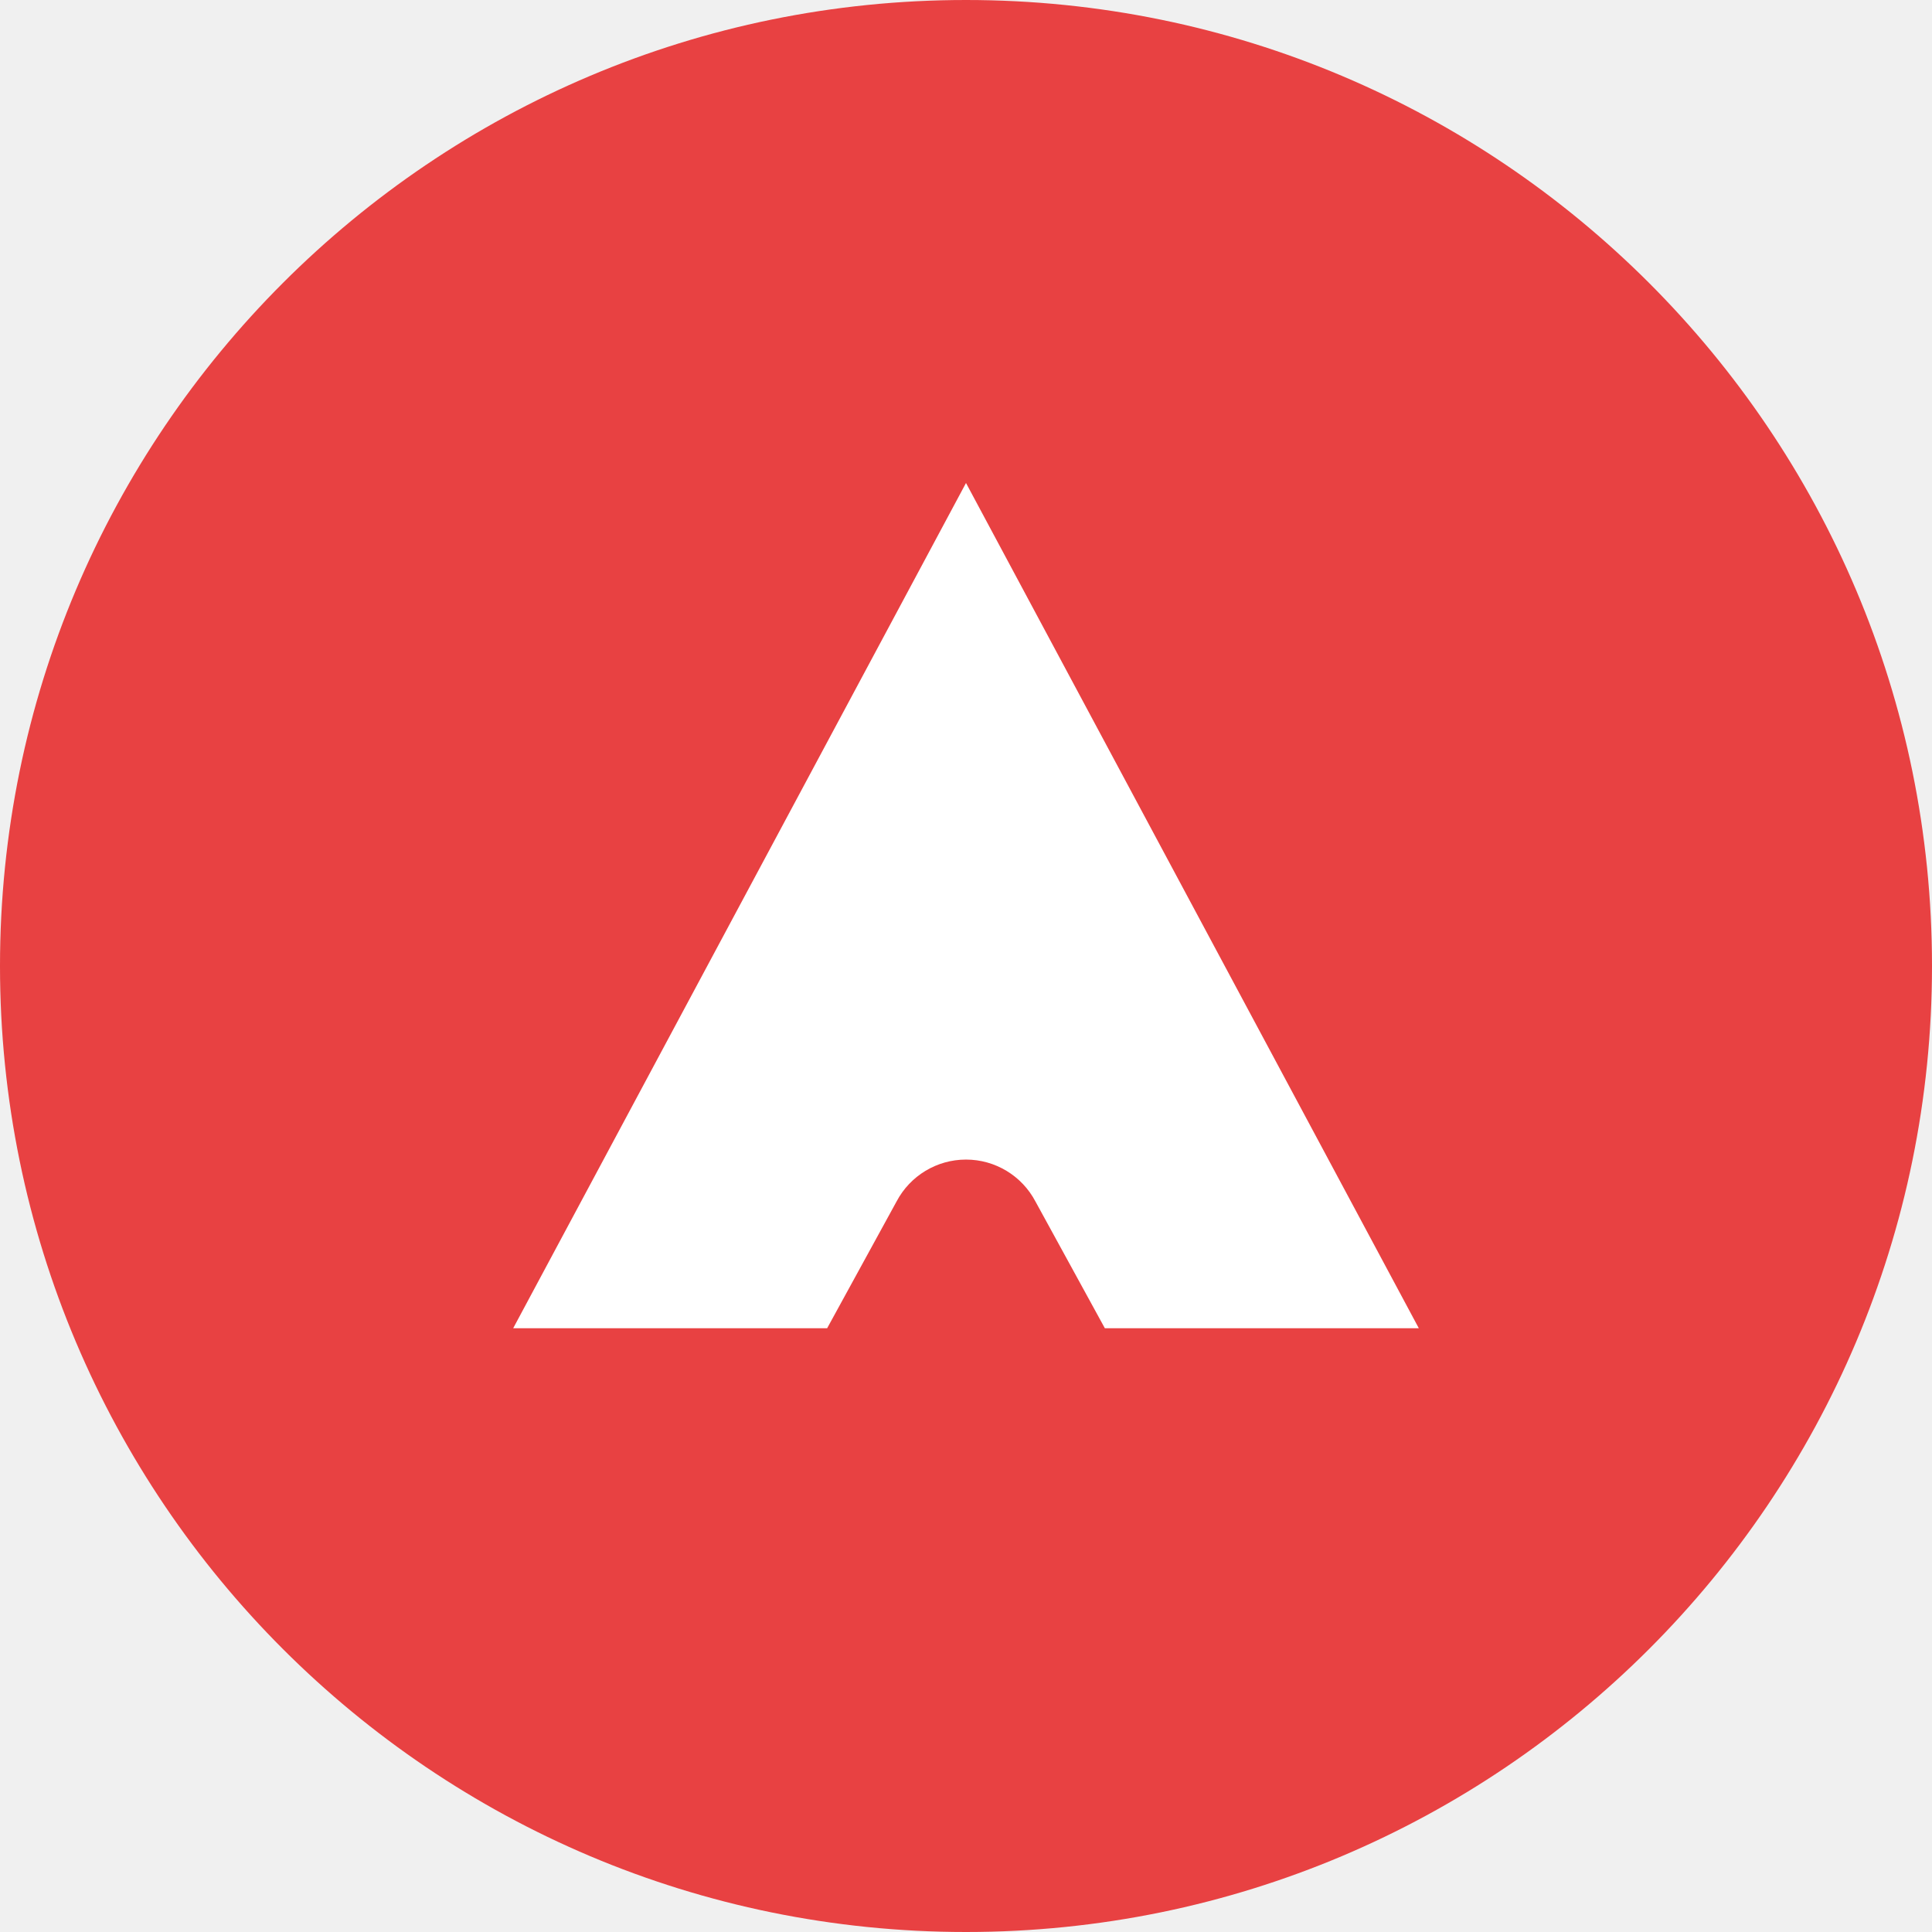
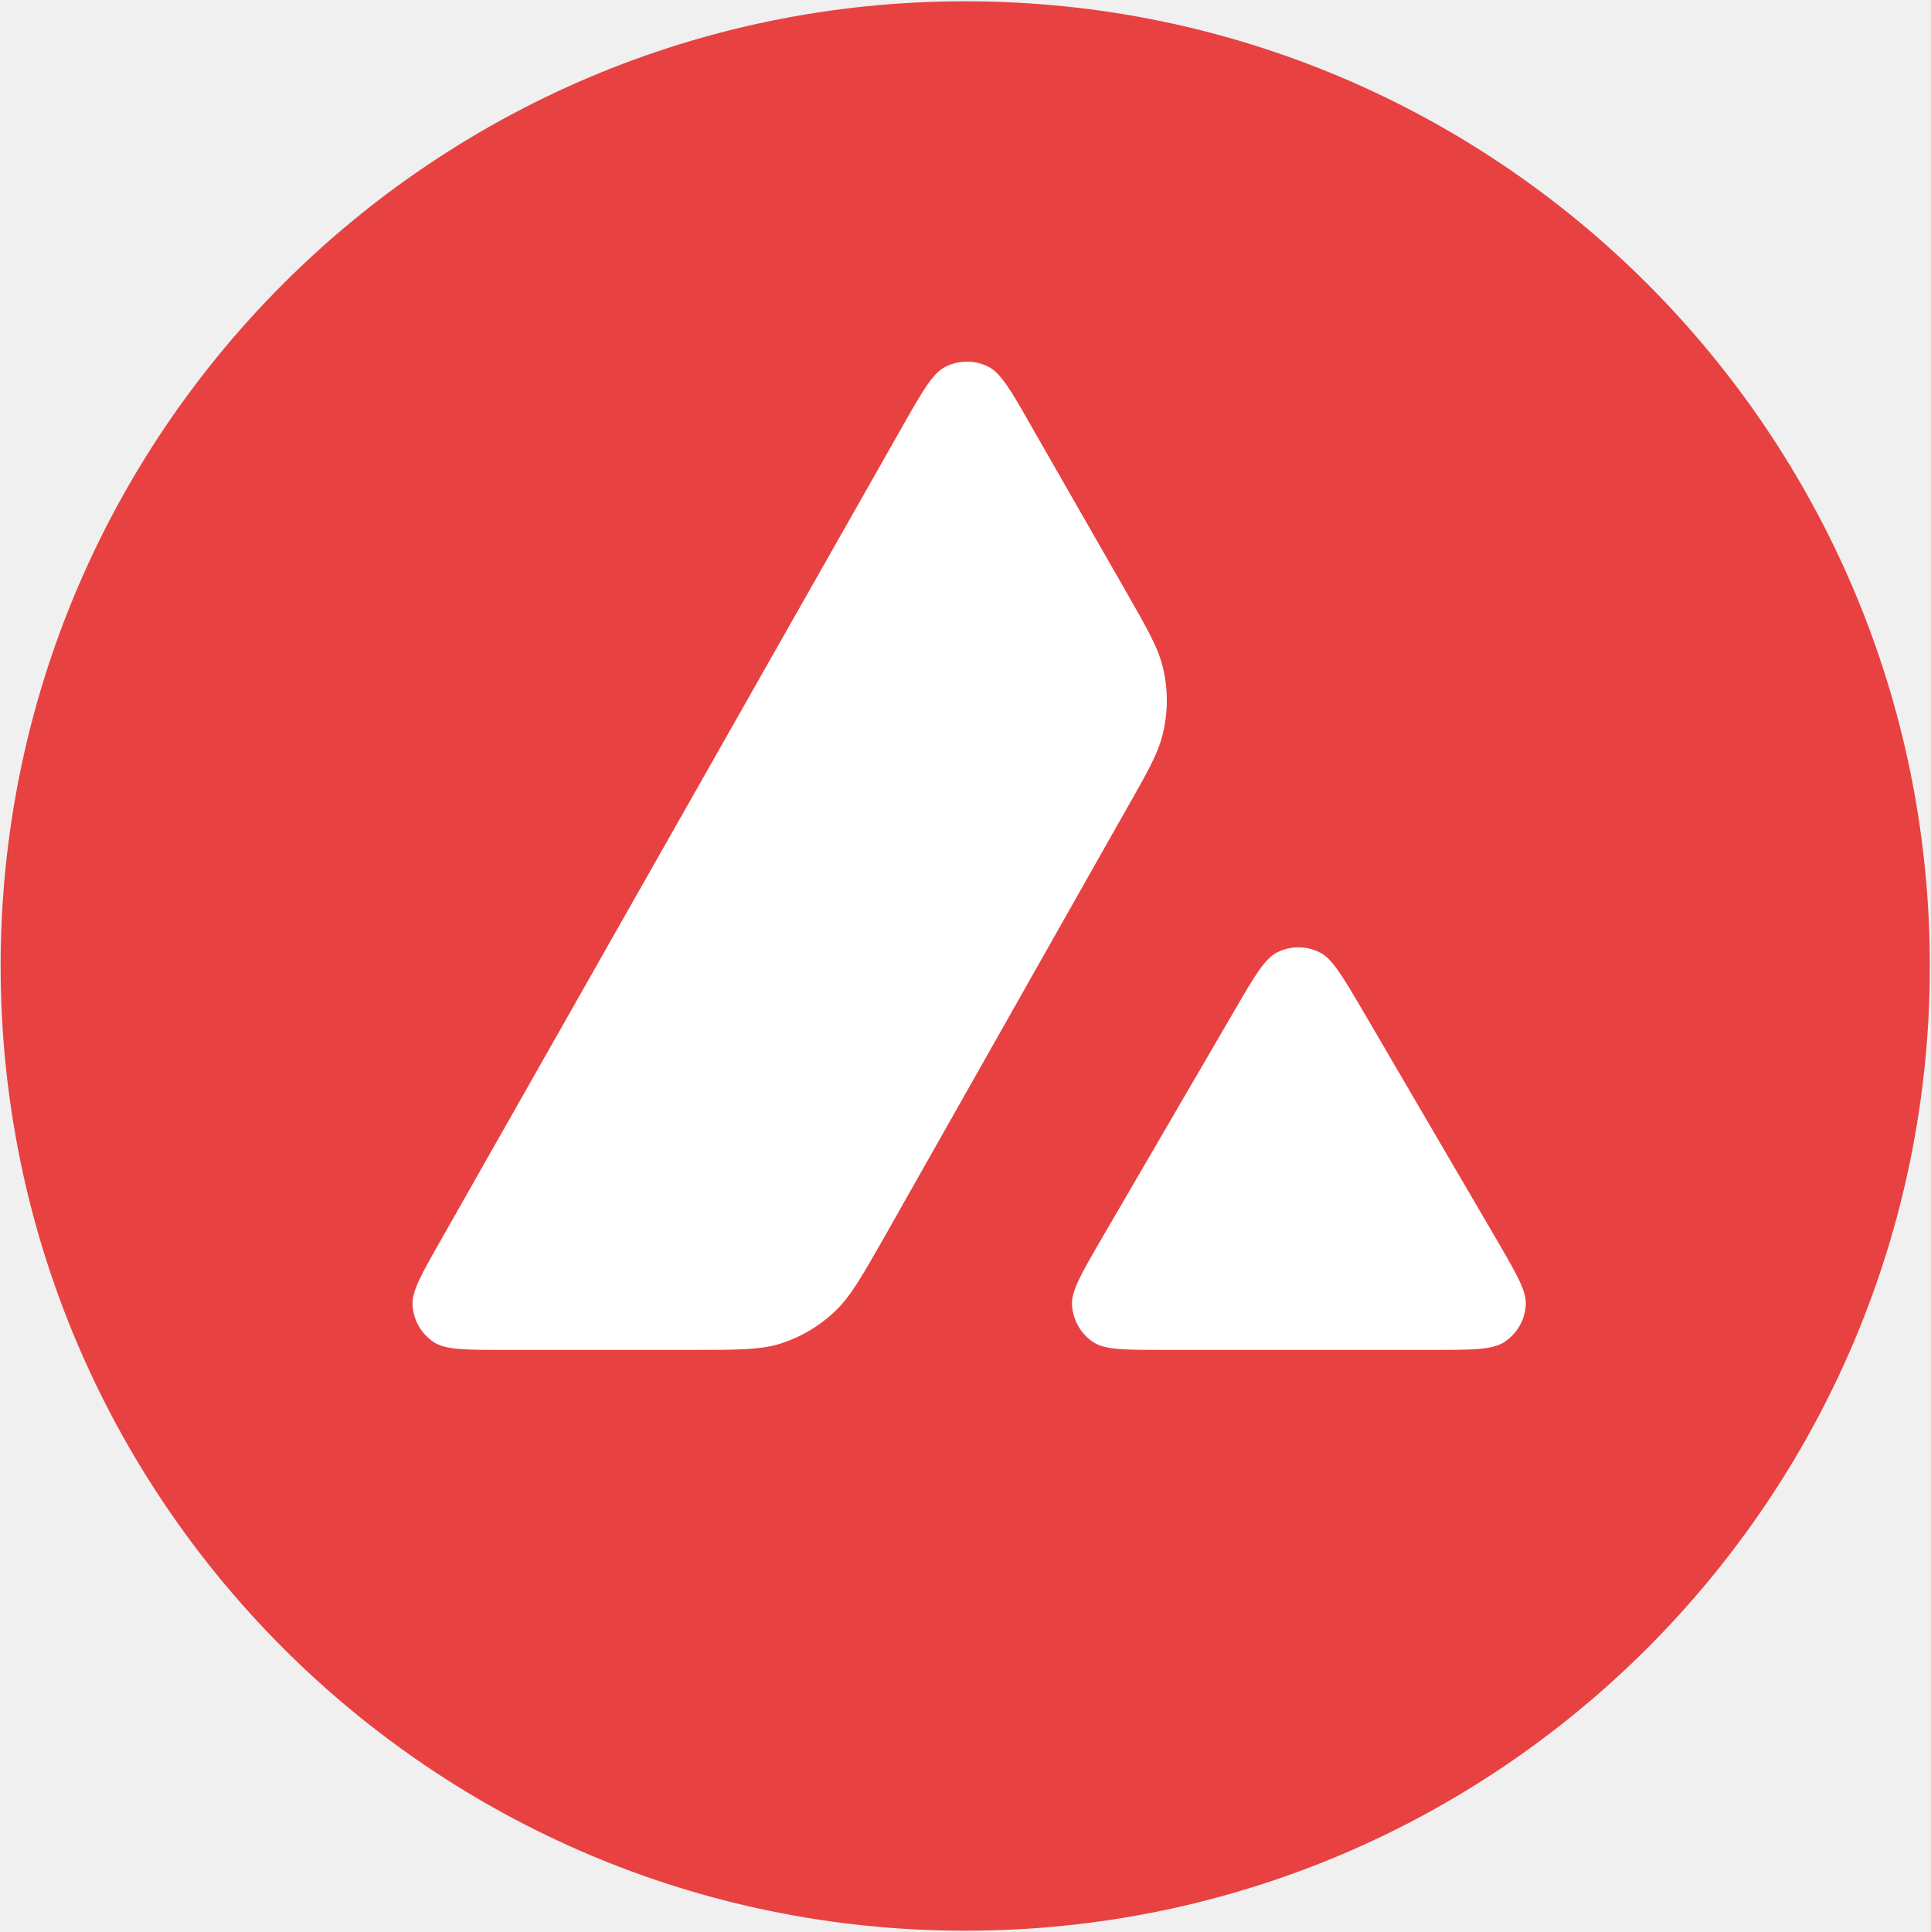
- <svg xmlns="http://www.w3.org/2000/svg" viewBox="0 0 32 32" fill="none">
-   <circle cx="16" cy="16" r="16" fill="#E84142" />
-   <path d="M16 8 8.5 22h5.2l1.15-2.1a1.3 1.3 0 0 1 2.3 0L18.3 22h5.2L16 8z" fill="#fff" />
+ <svg xmlns="http://www.w3.org/2000/svg" width="1503" height="1504" viewBox="0 0 1503 1504" fill="none">
+   <rect x="287" y="258" width="928" height="844" fill="white" />
+   <path fill-rule="evenodd" clip-rule="evenodd" d="M1502.5 752C1502.5 1166.77 1166.27 1503 751.5 1503C336.734 1503 0.5 1166.77 0.5 752C0.5 337.234 336.734 1 751.5 1C1166.27 1 1502.5 337.234 1502.5 752ZM538.688 1050.86H392.94C362.314 1050.86 347.186 1050.86 337.962 1044.96C327.999 1038.5 321.911 1027.8 321.173 1015.99C320.619 1005.11 328.184 991.822 343.312 965.255L703.182 330.935C718.495 303.999 726.243 290.531 736.021 285.55C746.537 280.2 759.083 280.2 769.599 285.55C779.377 290.531 787.126 303.999 802.438 330.935L876.42 460.079L876.797 460.738C893.336 489.635 901.723 504.289 905.385 519.669C909.443 536.458 909.443 554.169 905.385 570.958C901.695 586.455 893.393 601.215 876.604 630.549L687.573 964.702L687.084 965.558C670.436 994.693 661.999 1009.46 650.306 1020.6C637.576 1032.78 622.263 1041.63 605.474 1046.62C590.161 1050.86 573.004 1050.86 538.688 1050.86ZM906.75 1050.86H1115.59C1146.4 1050.86 1161.9 1050.86 1171.13 1044.78C1181.09 1038.32 1187.36 1027.43 1187.92 1015.63C1188.45 1005.1 1181.05 992.33 1166.55 967.307C1166.05 966.455 1165.55 965.588 1165.04 964.706L1060.43 785.75L1059.24 783.735C1044.54 758.877 1037.12 746.324 1027.59 741.472C1017.08 736.121 1004.71 736.121 994.199 741.472C984.605 746.453 976.857 759.552 961.544 785.934L857.306 964.891L856.949 965.507C841.69 991.847 834.064 1005.01 834.614 1015.81C835.352 1027.62 841.44 1038.5 851.402 1044.96C860.443 1050.86 875.94 1050.86 906.75 1050.86Z" fill="#E84142" />
</svg>
